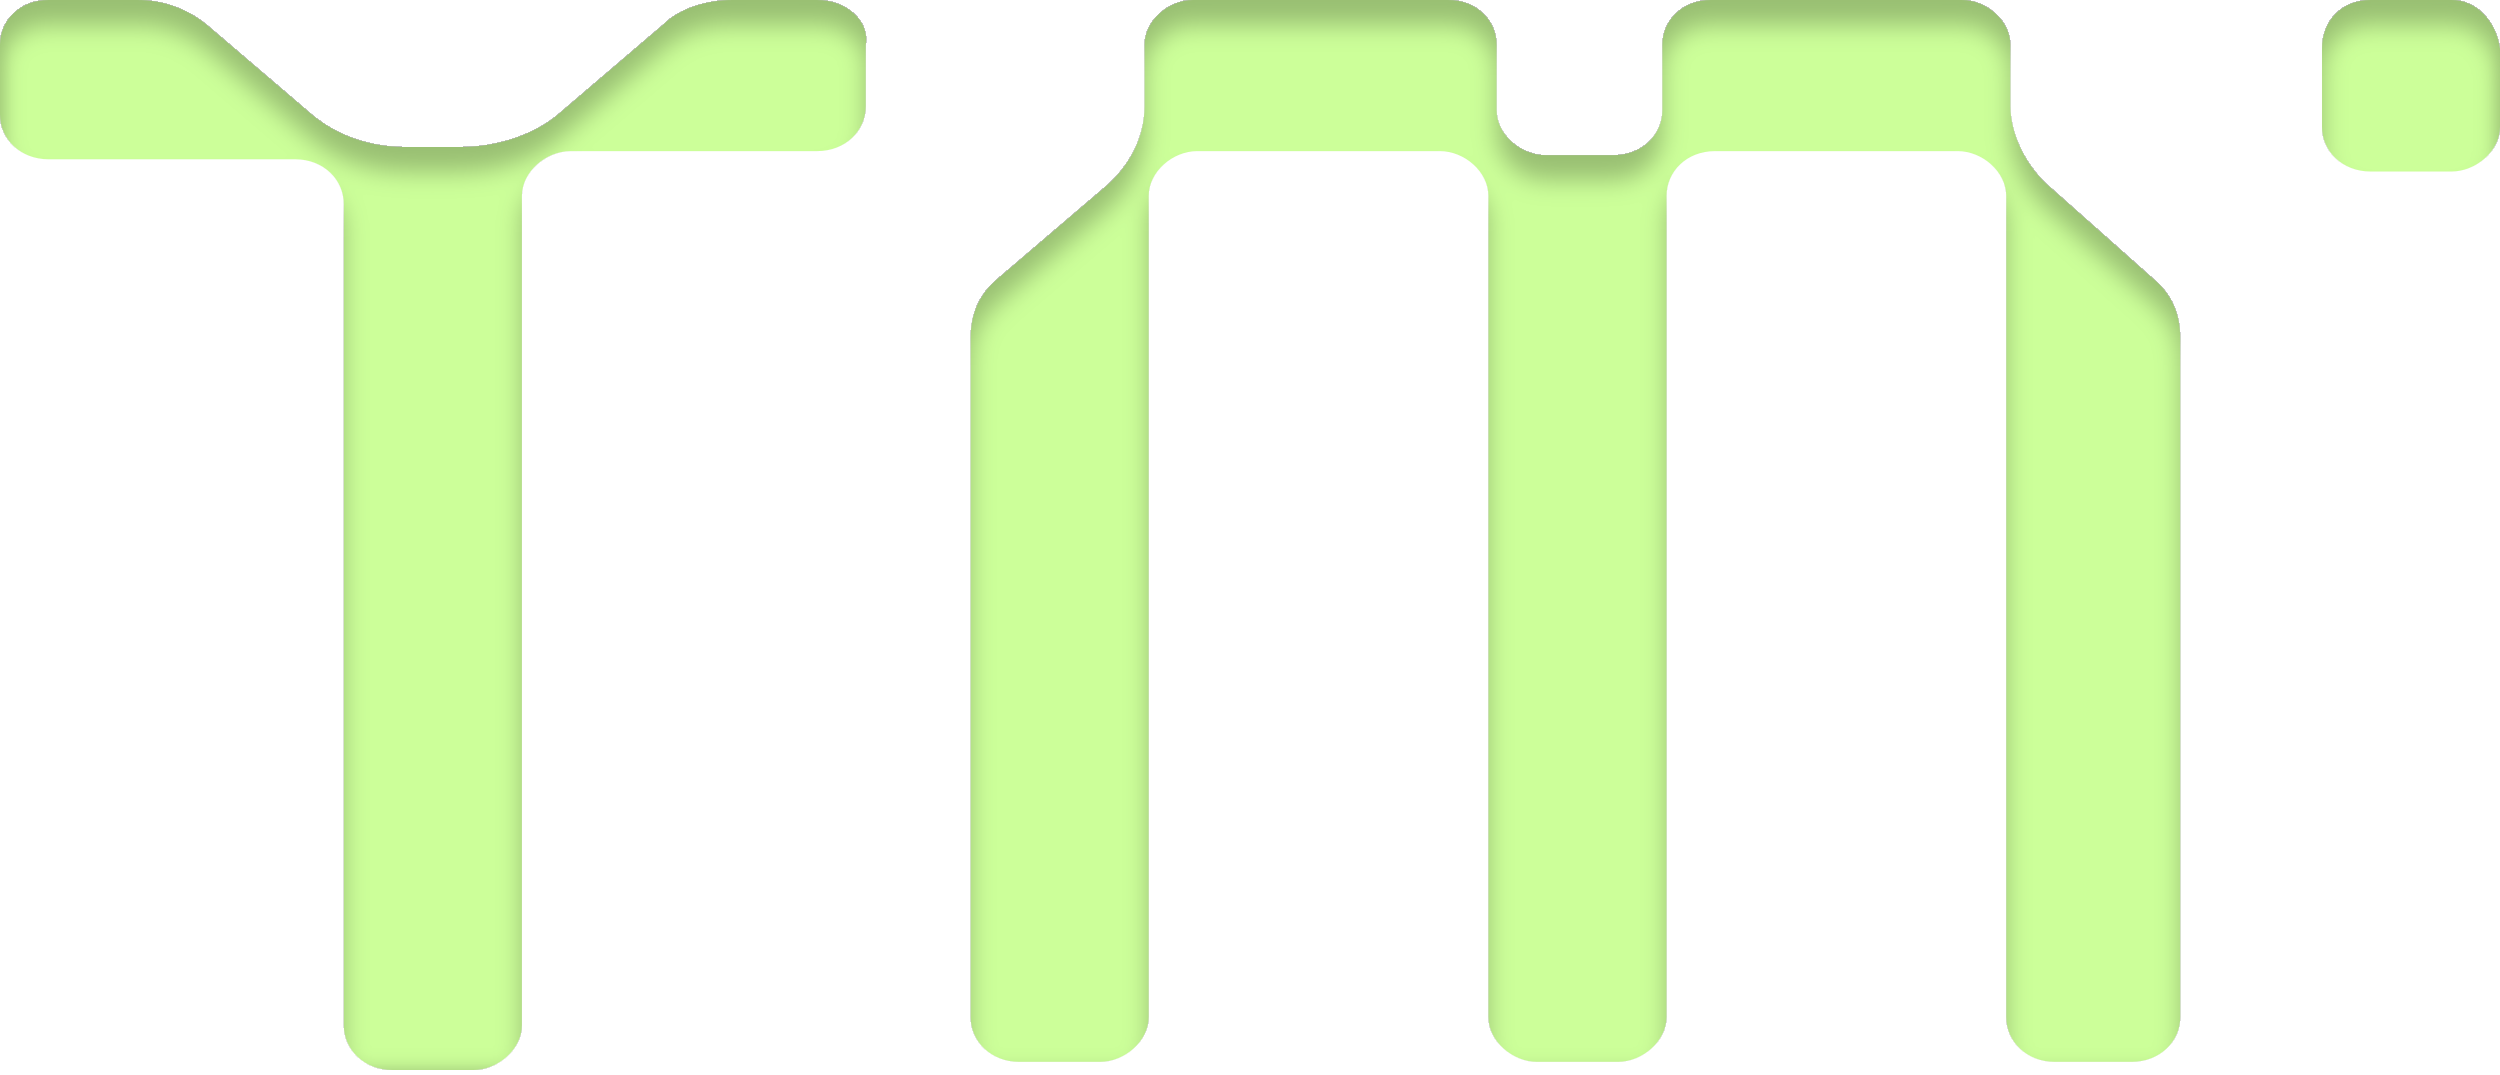
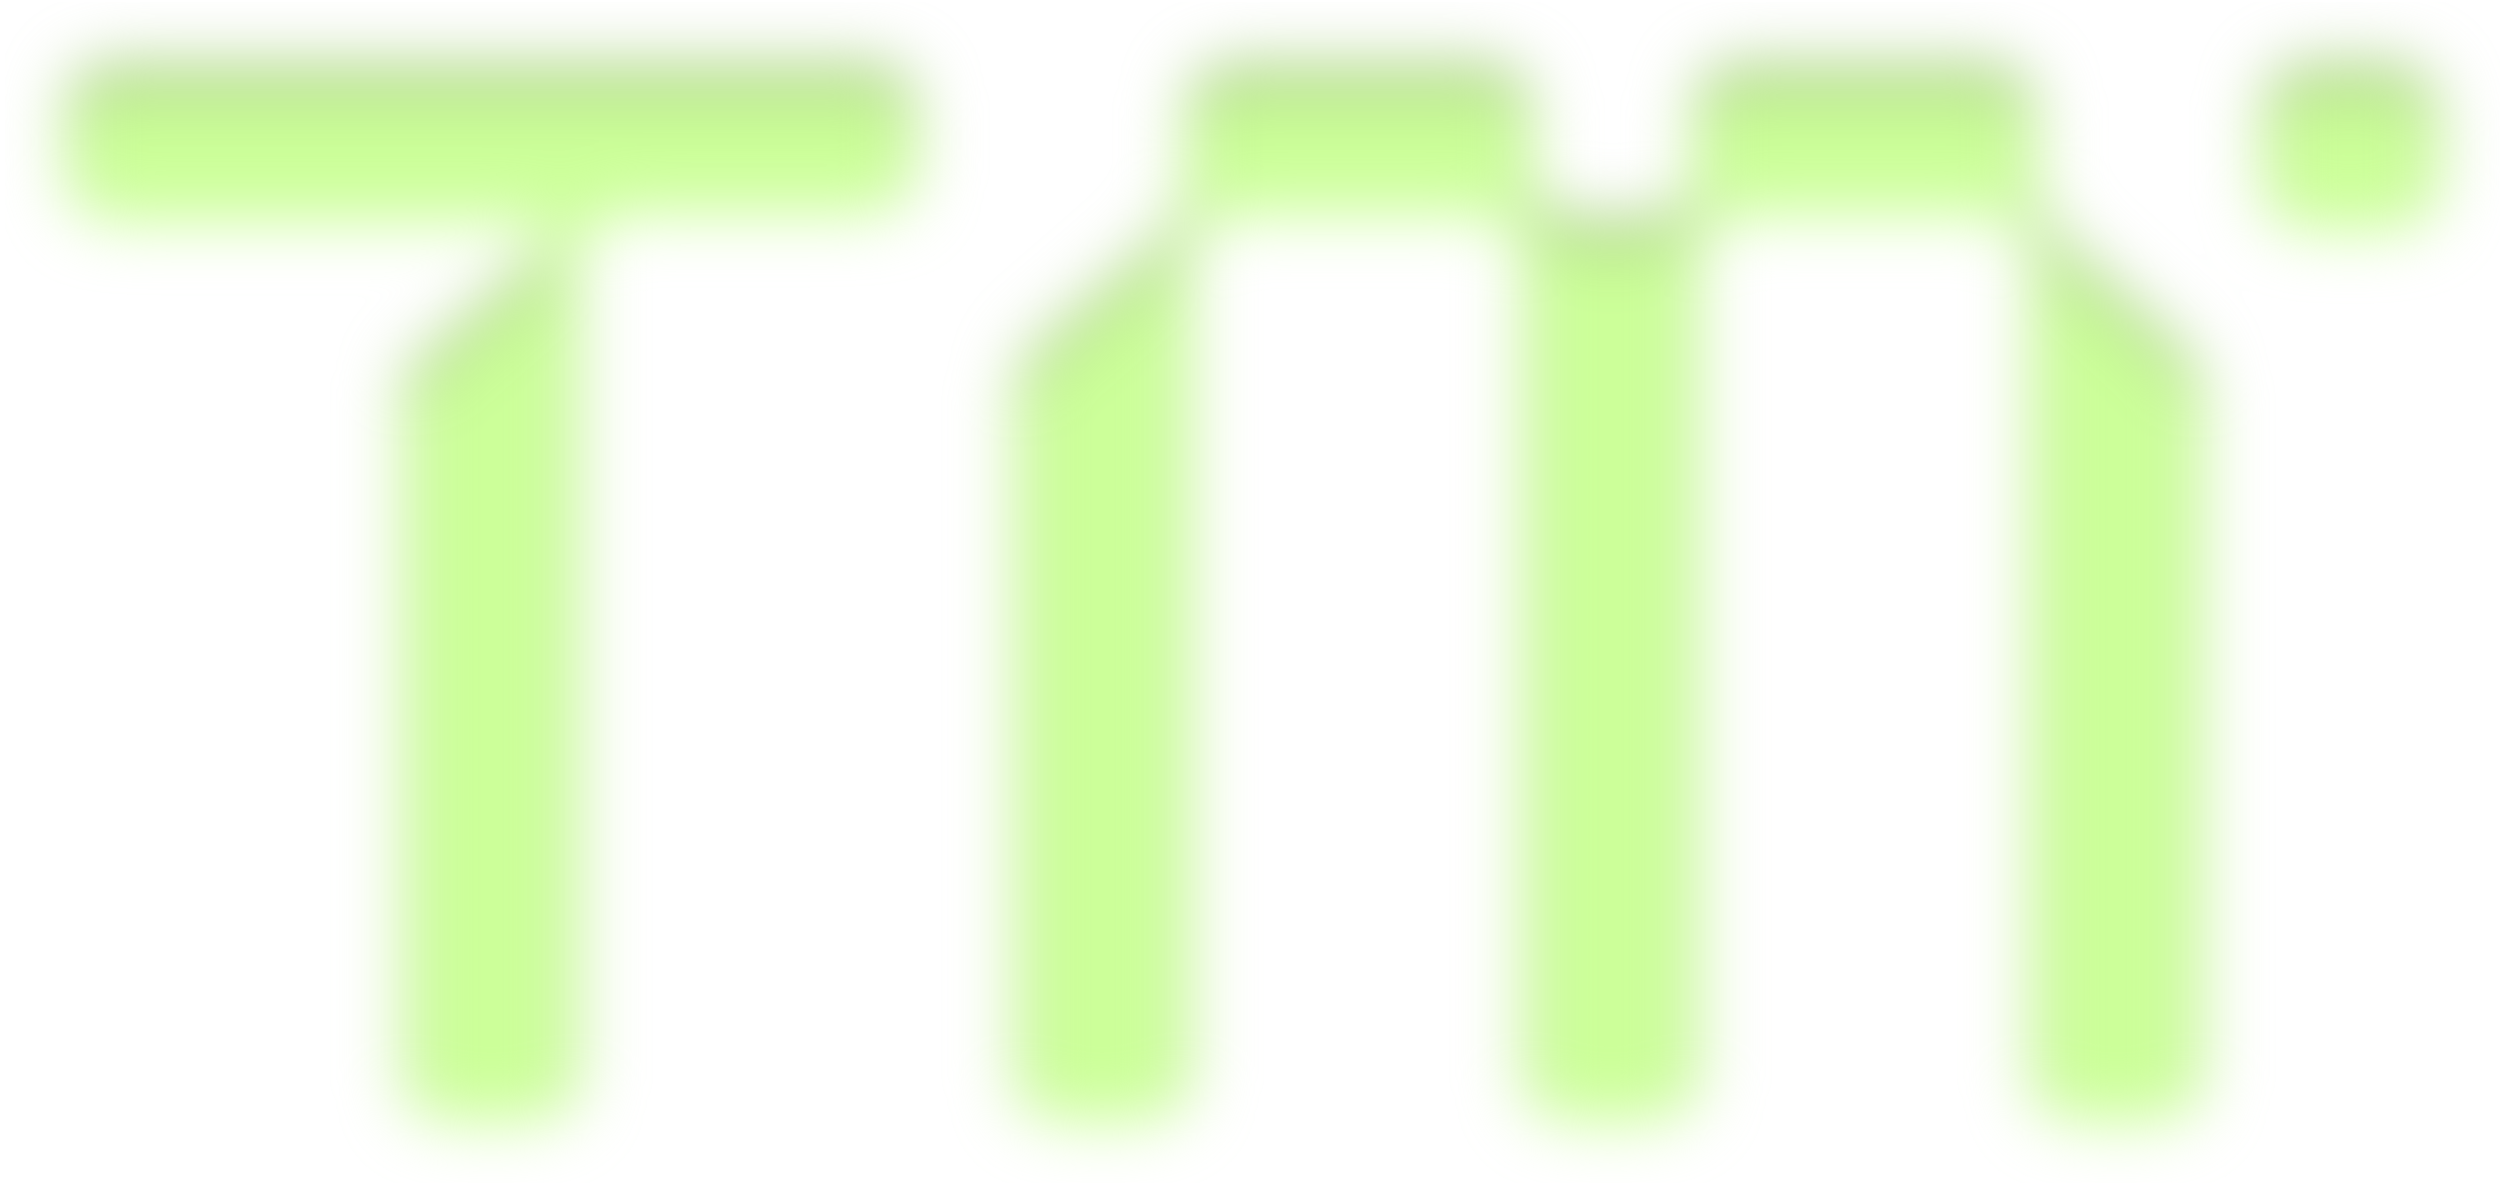
- <svg xmlns="http://www.w3.org/2000/svg" width="400" height="172" viewBox="0 0 400 172" fill="none">
-   <g filter="url(#filter0_i_7446_40261)">
-     <path d="M392.236 0L379.291 0C374.76 0 371.523 3.267 371.523 7.841V20.256C371.523 24.177 374.76 27.444 379.291 27.444H392.236C396.12 27.444 400.003 24.177 400.003 20.256V7.841C399.356 3.267 396.12 0 392.236 0Z" fill="#CCFF99" />
-     <path d="M130.748 0.001L117.155 0.001C113.272 0.001 108.741 1.308 106.152 3.922L89.323 18.297C85.439 21.564 79.614 23.524 73.788 23.524H64.727C58.901 23.524 53.723 21.564 49.84 18.297L33.011 3.922C29.774 1.308 25.891 0.001 22.007 0.001L7.767 0.001C3.236 0.001 0 3.268 0 7.189L0 18.297C0 22.218 3.236 25.485 7.767 25.485H47.251C51.781 25.485 55.018 28.752 55.018 32.673V164.012C55.018 167.933 58.254 171.2 62.785 171.2H75.73C79.614 171.2 83.498 167.933 83.498 164.012V31.366C83.498 27.445 87.381 24.178 91.265 24.178L130.748 24.178C135.279 24.178 138.515 20.911 138.515 16.99V7.189C139.163 3.268 135.279 0.001 130.748 0.001Z" fill="#CCFF99" />
-     <path d="M328.125 30.058C324.242 26.791 321.652 21.563 321.652 16.989V7.188C321.652 3.267 317.769 0 313.885 0L273.755 0C269.224 0 265.987 3.267 265.987 7.188V17.643C265.987 21.563 262.751 24.83 258.22 24.83H247.217C243.333 24.83 239.449 21.563 239.449 17.643V7.188C239.449 3.267 236.213 0 231.682 0L190.904 0C187.021 0 183.137 3.267 183.137 7.188V16.989C183.137 22.217 180.548 26.791 176.665 30.058L159.836 44.433C156.599 47.047 155.305 50.314 155.305 54.235V162.704C155.305 166.625 158.541 169.892 163.072 169.892H176.017C179.901 169.892 183.784 166.625 183.784 162.704V31.365C183.784 27.444 187.668 24.177 191.552 24.177H230.388C234.271 24.177 238.155 27.444 238.155 31.365V162.704C238.155 166.625 242.039 169.892 245.922 169.892H258.867C262.751 169.892 266.635 166.625 266.635 162.704V31.365C266.635 27.444 269.871 24.177 274.402 24.177L313.238 24.177C317.122 24.177 321.005 27.444 321.005 31.365V162.704C321.005 166.625 324.241 169.892 328.772 169.892H341.07C345.601 169.892 348.838 166.625 348.838 162.704V54.235C348.838 50.314 347.543 47.047 344.307 44.433L328.125 30.058Z" fill="#CCFF99" />
+ <svg xmlns="http://www.w3.org/2000/svg" width="408" height="193" viewBox="0 0 408 193" fill="none">
+   <g filter="url(#filter0_if_6340_67684)">
+     <path fill-rule="evenodd" clip-rule="evenodd" d="M10.906 17.444V28.621C10.906 32.58 14.334 36.144 18.817 36.144H86.919C89.293 36.144 90.347 39.159 88.765 40.556L68.461 58.711C66.879 60.108 65.935 61.741 65.935 63.604V176.023C65.935 179.982 69.368 183.009 73.851 183.009H86.5C90.983 183.009 94.416 179.982 94.416 176.023V42.072C94.416 38.115 98.3 34.825 102.183 34.825H141.666C146.198 34.825 149.432 31.534 149.432 27.578V17.444C149.432 13.485 146.149 10.458 141.666 10.458H18.817C14.334 10.458 10.906 13.485 10.906 17.444ZM338.579 40.986C334.696 37.668 332.107 32.359 332.107 27.713V17.758C332.107 13.776 328.223 10.458 324.339 10.458H284.206C279.675 10.458 276.439 13.776 276.439 17.758V28.377C276.439 32.359 273.202 35.677 268.671 35.677H257.667C253.783 35.677 249.9 32.359 249.9 28.377V17.758C249.9 13.776 246.663 10.458 242.132 10.458H201.352C197.468 10.458 193.585 13.776 193.585 17.758V27.713C193.585 33.022 190.995 37.668 187.112 40.986L170.282 55.587C167.045 58.241 165.751 61.56 165.751 65.542V175.709C165.751 179.691 168.987 183.009 173.518 183.009H186.464C190.348 183.009 194.232 179.691 194.232 175.709V42.314C194.232 38.332 198.116 35.013 202 35.013H240.837C244.721 35.013 248.605 38.332 248.605 42.314V175.709C248.605 179.691 252.489 183.009 256.373 183.009H269.319C273.202 183.009 277.086 179.691 277.086 175.709V42.314C277.086 38.332 280.323 35.013 284.854 35.013H323.692C327.575 35.013 331.459 38.332 331.459 42.314V175.709C331.459 179.691 334.696 183.009 339.227 183.009H351.525C356.057 183.009 359.293 179.691 359.293 175.709V65.542C359.293 61.56 357.998 58.241 354.762 55.587L338.579 40.986ZM390.16 10.458H377.105C372.537 10.458 369.273 13.686 369.273 18.205V30.472C369.273 34.345 372.537 37.573 377.105 37.573H390.16C394.076 37.573 397.992 34.345 397.992 30.472V18.205C397.339 13.686 394.076 10.458 390.16 10.458Z" fill="#CCFF99" />
  </g>
  <defs>
-     <filter id="filter0_i_7446_40261" x="0" y="0" width="400" height="175.2" filterUnits="userSpaceOnUse" color-interpolation-filters="sRGB">
+     <filter id="filter0_if_6340_67684" x="0.906" y="0.458" width="407.086" height="192.551" filterUnits="userSpaceOnUse" color-interpolation-filters="sRGB">
      <feFlood flood-opacity="0" result="BackgroundImageFix" />
      <feBlend mode="normal" in="SourceGraphic" in2="BackgroundImageFix" result="shape" />
      <feColorMatrix in="SourceAlpha" type="matrix" values="0 0 0 0 0 0 0 0 0 0 0 0 0 0 0 0 0 0 127 0" result="hardAlpha" />
      <feOffset dy="4" />
      <feGaussianBlur stdDeviation="2" />
      <feComposite in2="hardAlpha" operator="arithmetic" k2="-1" k3="1" />
      <feColorMatrix type="matrix" values="0 0 0 0 0 0 0 0 0 0 0 0 0 0 0 0 0 0 0.25 0" />
-       <feBlend mode="normal" in2="shape" result="effect1_innerShadow_7446_40261" />
+       <feBlend mode="normal" in2="shape" result="effect1_innerShadow_6340_67684" />
+       <feGaussianBlur stdDeviation="5" result="effect2_foregroundBlur_6340_67684" />
    </filter>
  </defs>
</svg>
